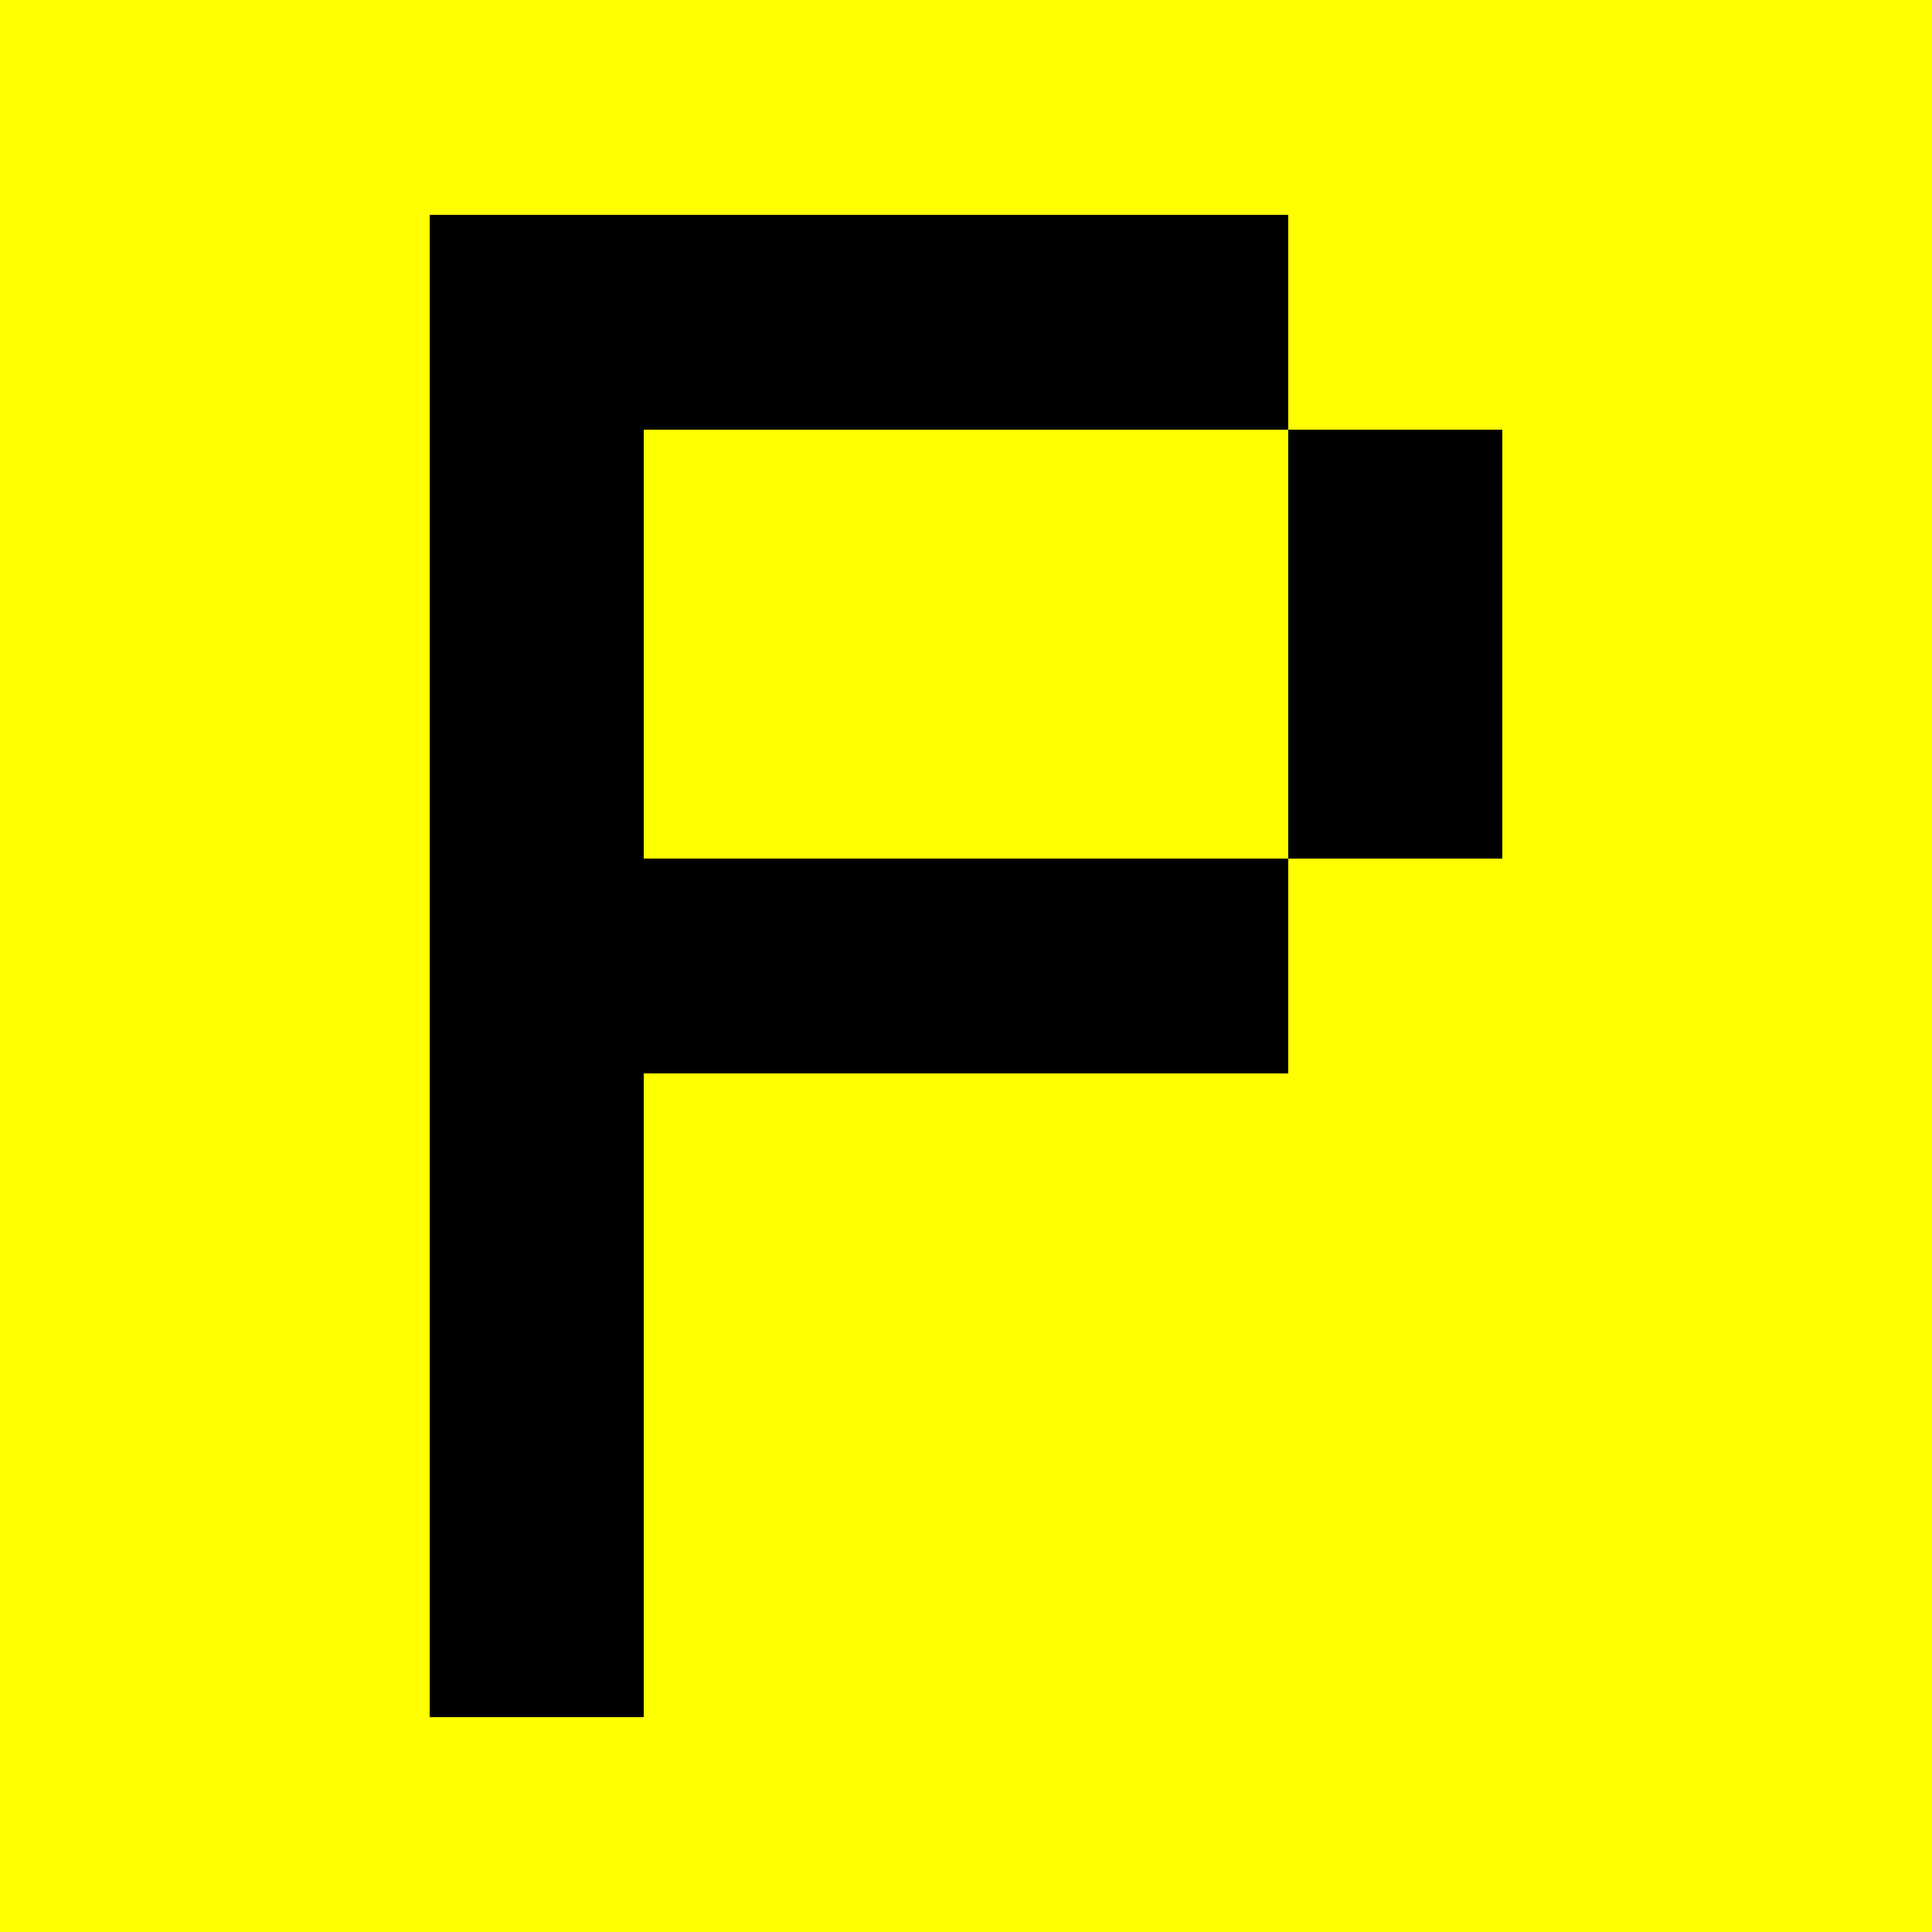
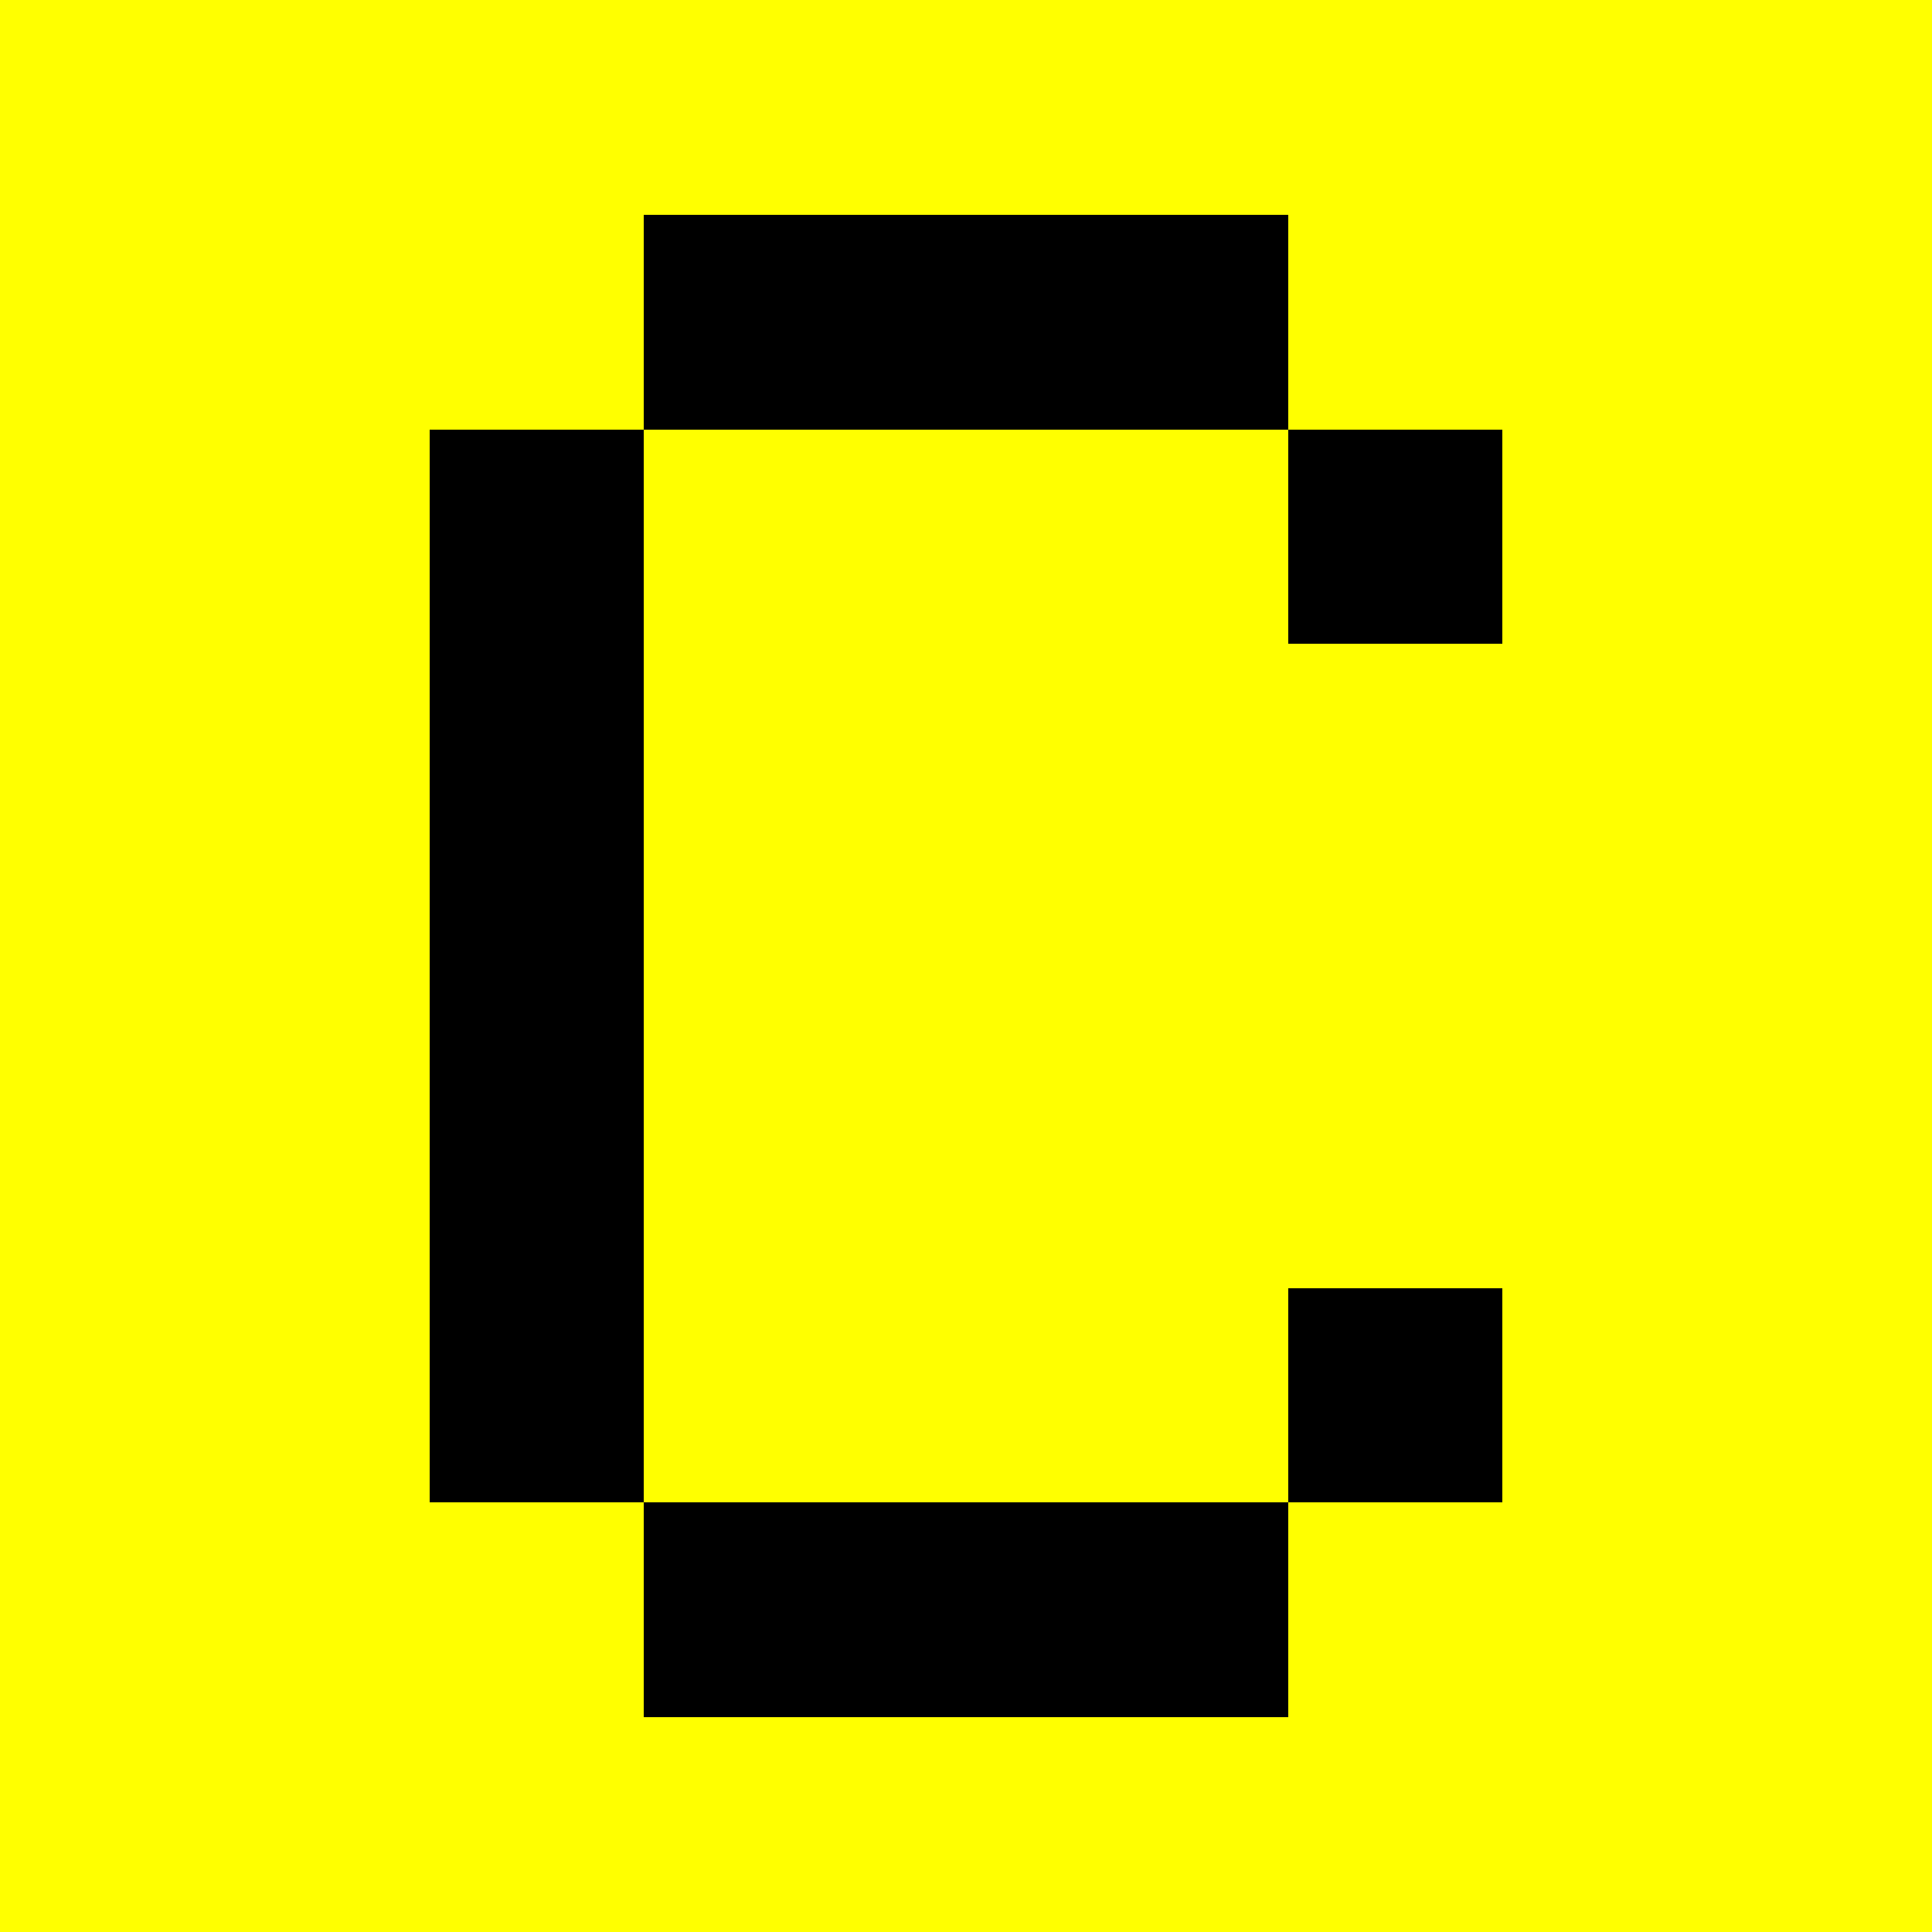
<svg xmlns="http://www.w3.org/2000/svg" viewBox="0 0 9 9" shape-rendering="crispEdges">
  <rect width="9" height="9" fill="#ff0" />
-   <path fill="#000" d="M2 1h4v1H2zM2 2h1v6H2zM6 2h1v2H6zM3 4h3v1H3z" />
+   <path fill="#000" d="M3 1h3v1H3zM2 2h1v5H2zM6 2h1v1H6zM6 6h1v1H6zM3 7h3v1H3z" />
</svg>
